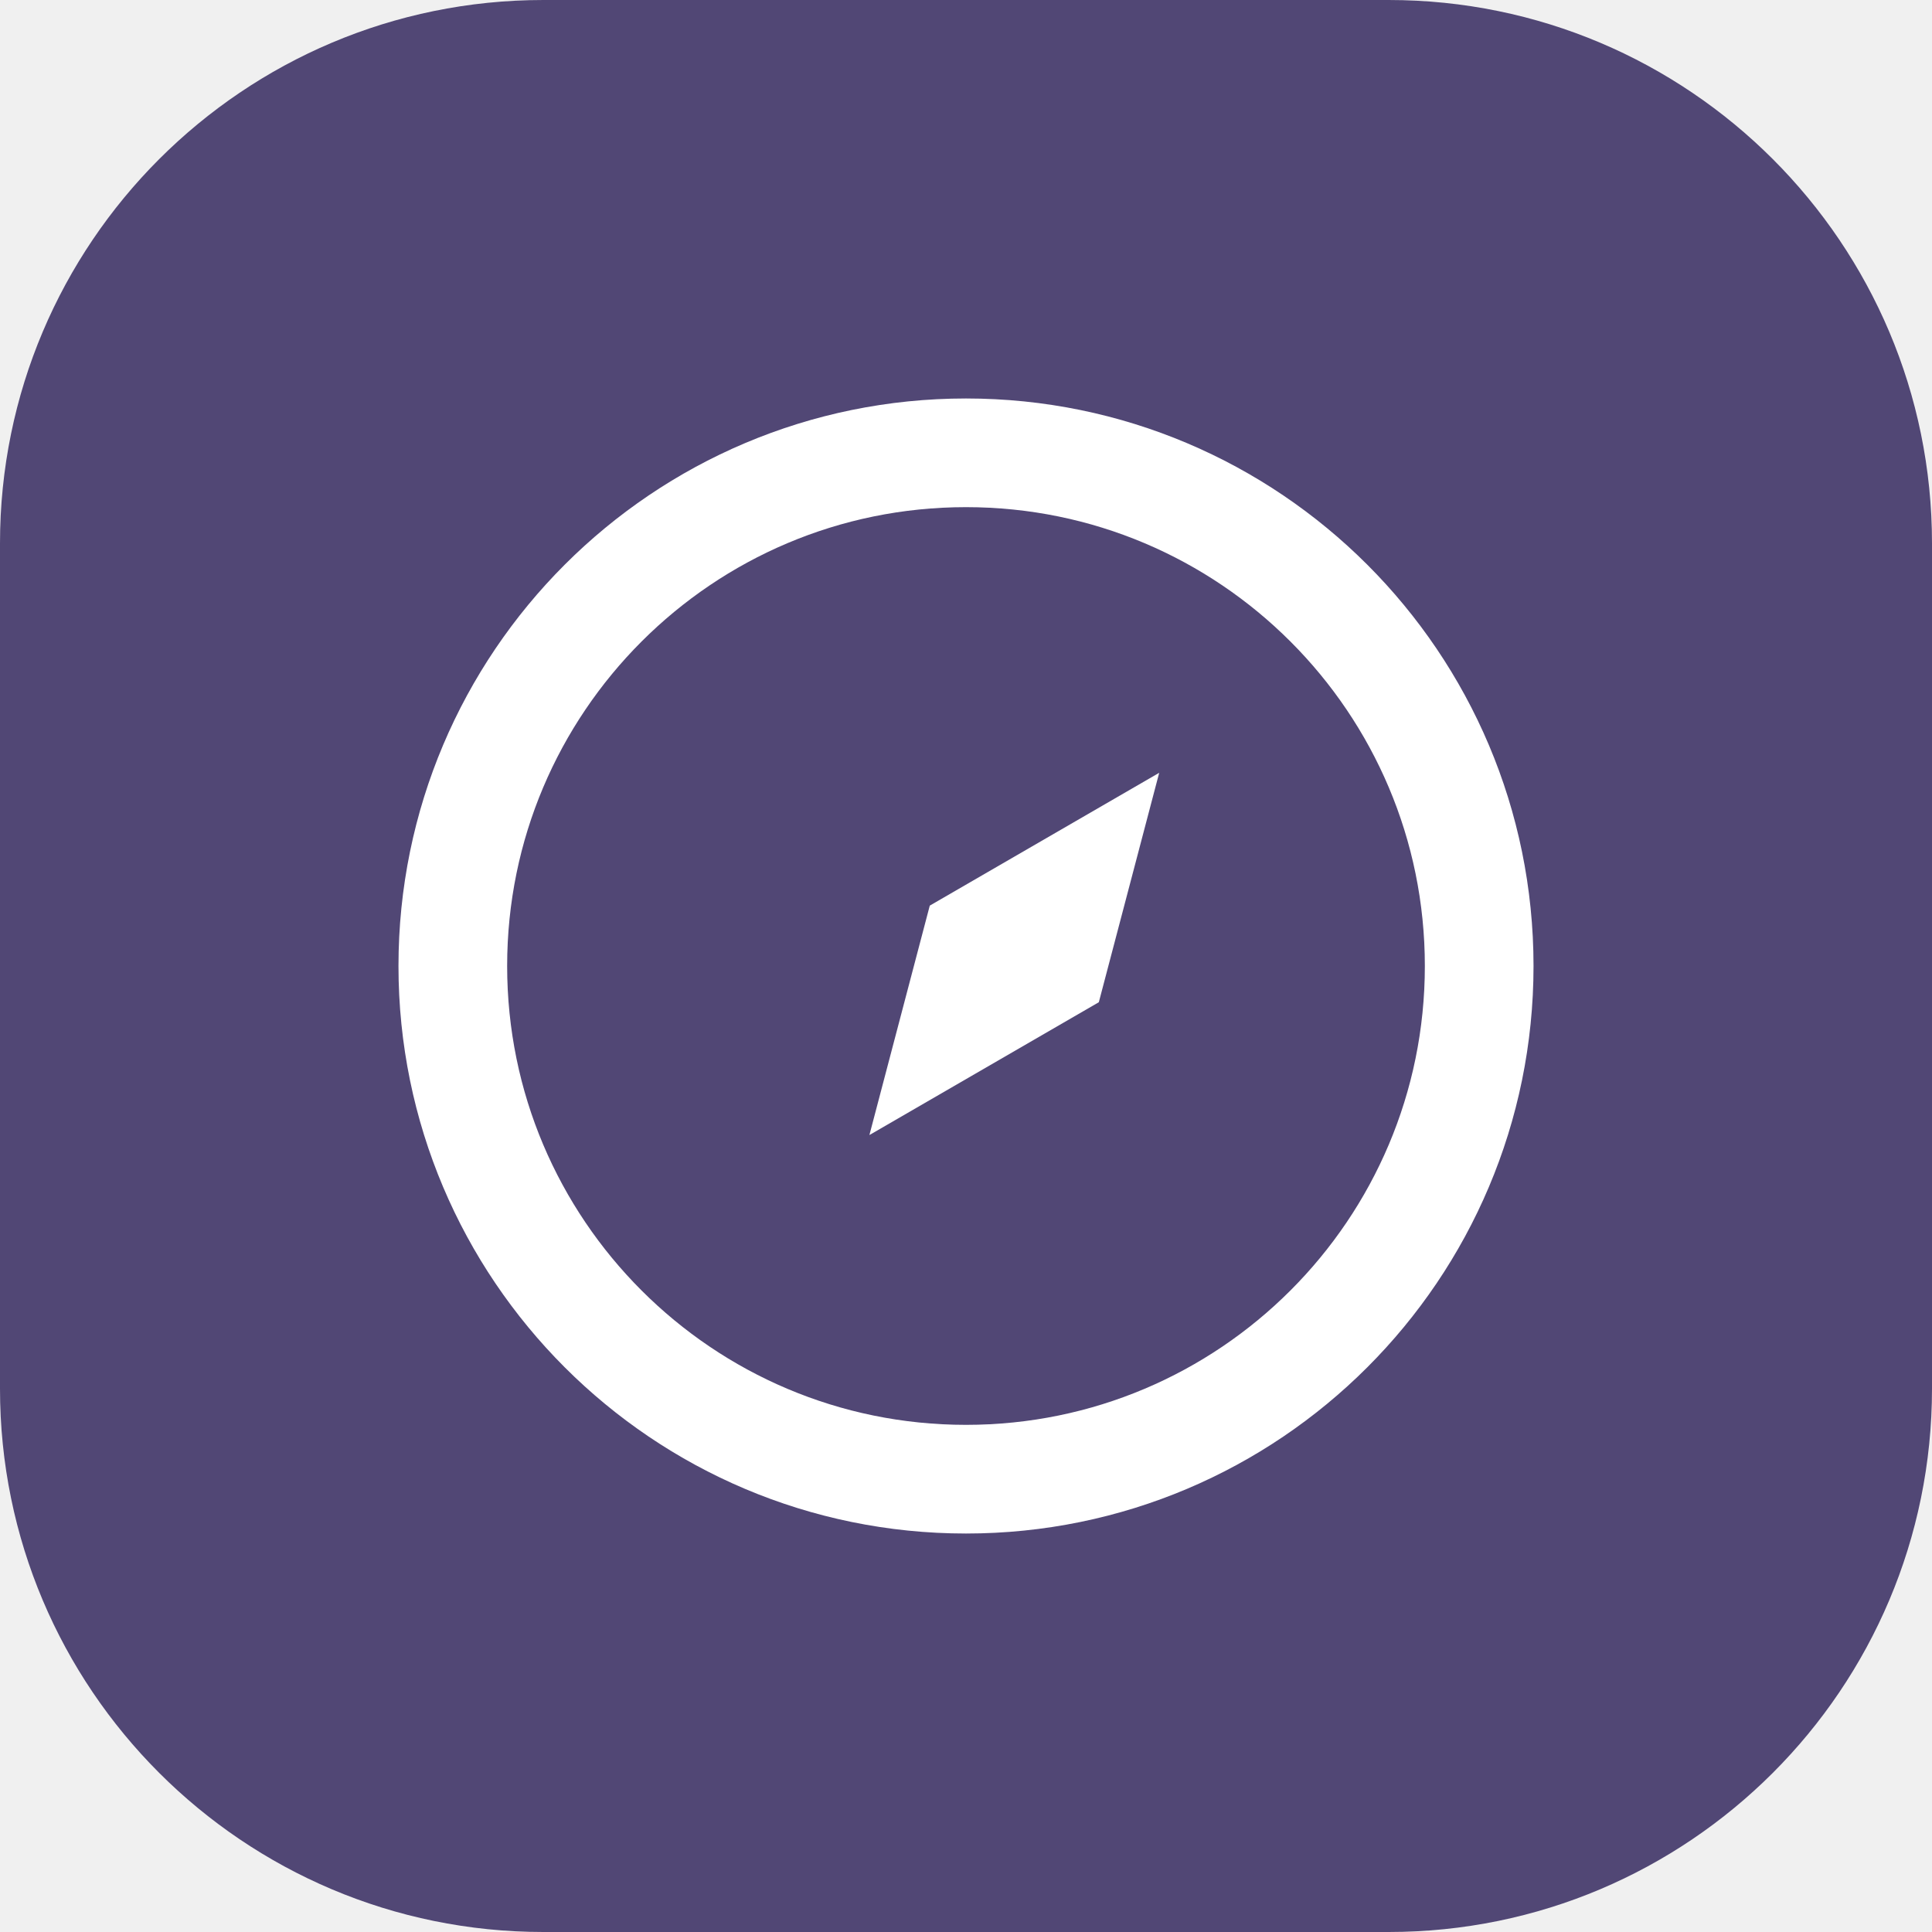
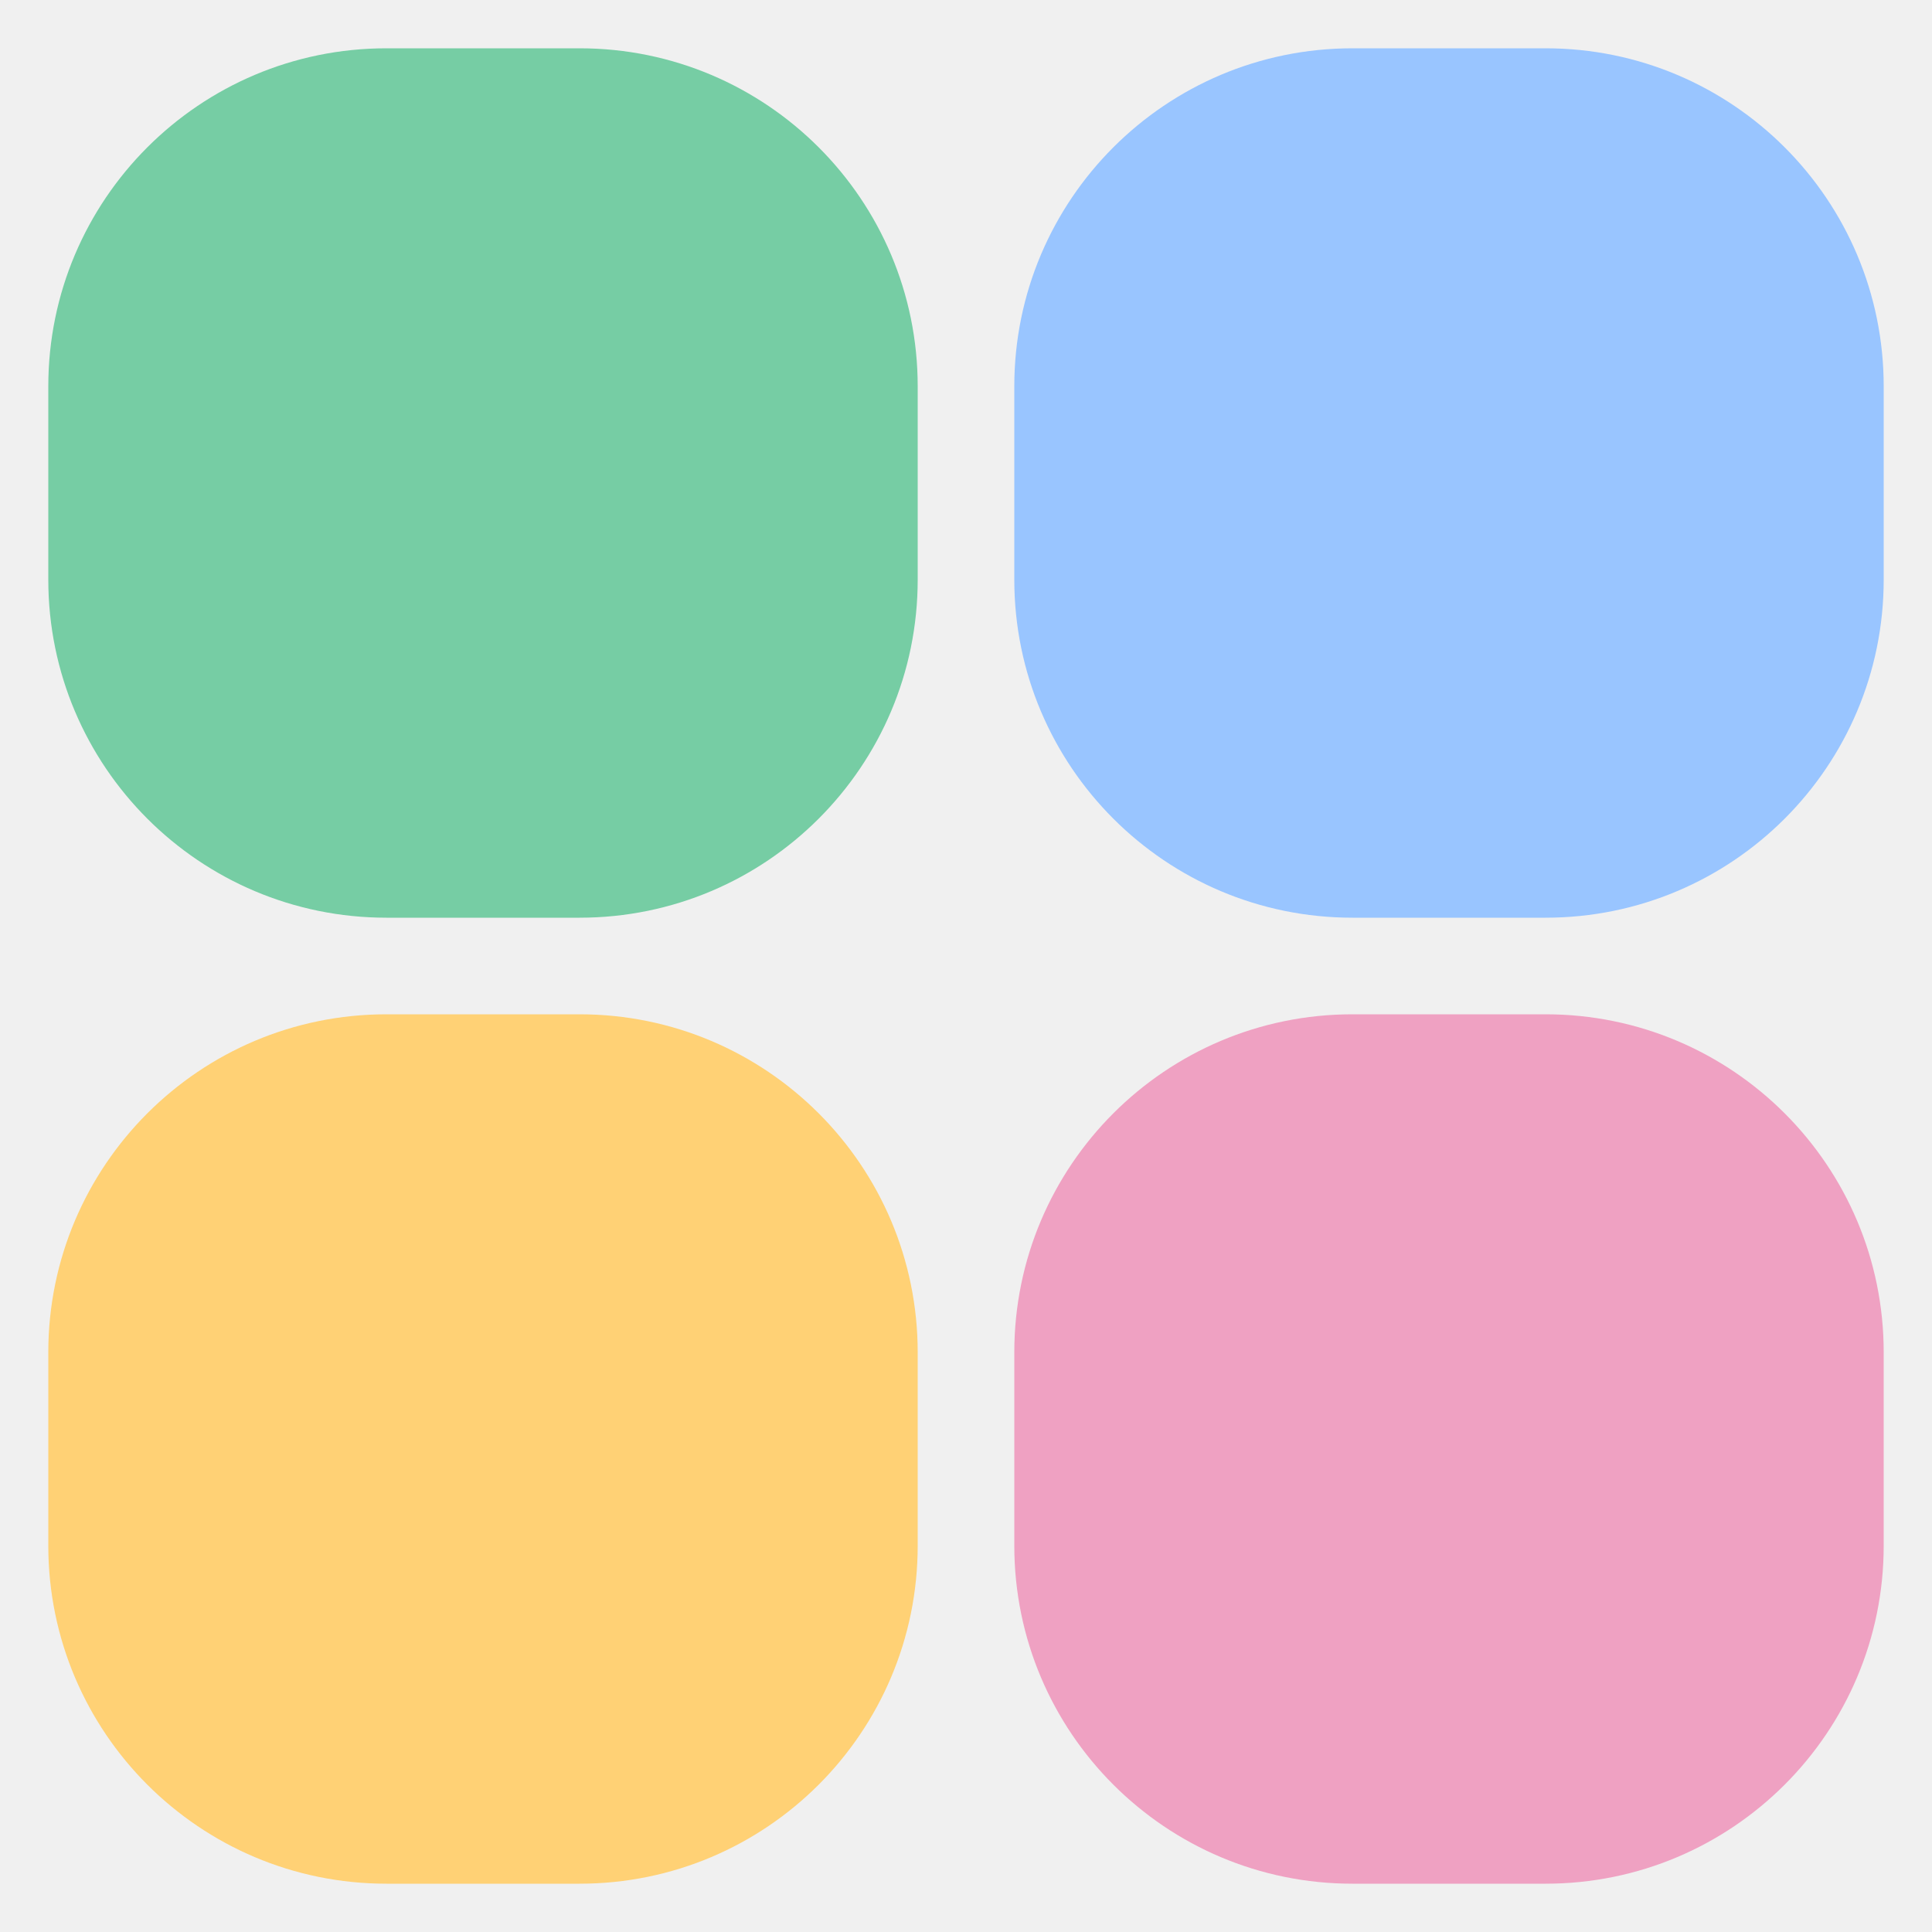
- <svg xmlns="http://www.w3.org/2000/svg" viewBox="0 0 32 32" fill="none">
-   <rect width="32" height="32" rx="9" fill="#514775" />
-   <circle cx="16" cy="16" r="8.5" stroke="#fff" stroke-width="1.8" />
-   <path d="M19.2 12.8 15.4 15l-1 3.8 3.8-2.2 1-3.8Z" fill="#fff" />
+ <svg xmlns="http://www.w3.org/2000/svg" viewBox="0 0 40 40">
+   <rect x="1" y="1" width="18" height="18" rx="7" fill="#76cda4" />
+   <rect x="21" y="1" width="18" height="18" rx="7" fill="#99c5ff" />
+   <rect x="1" y="21" width="18" height="18" rx="7" fill="#ffd175" />
+   <rect x="21" y="21" width="18" height="18" rx="7" fill="#efa1c2" />
</svg>
